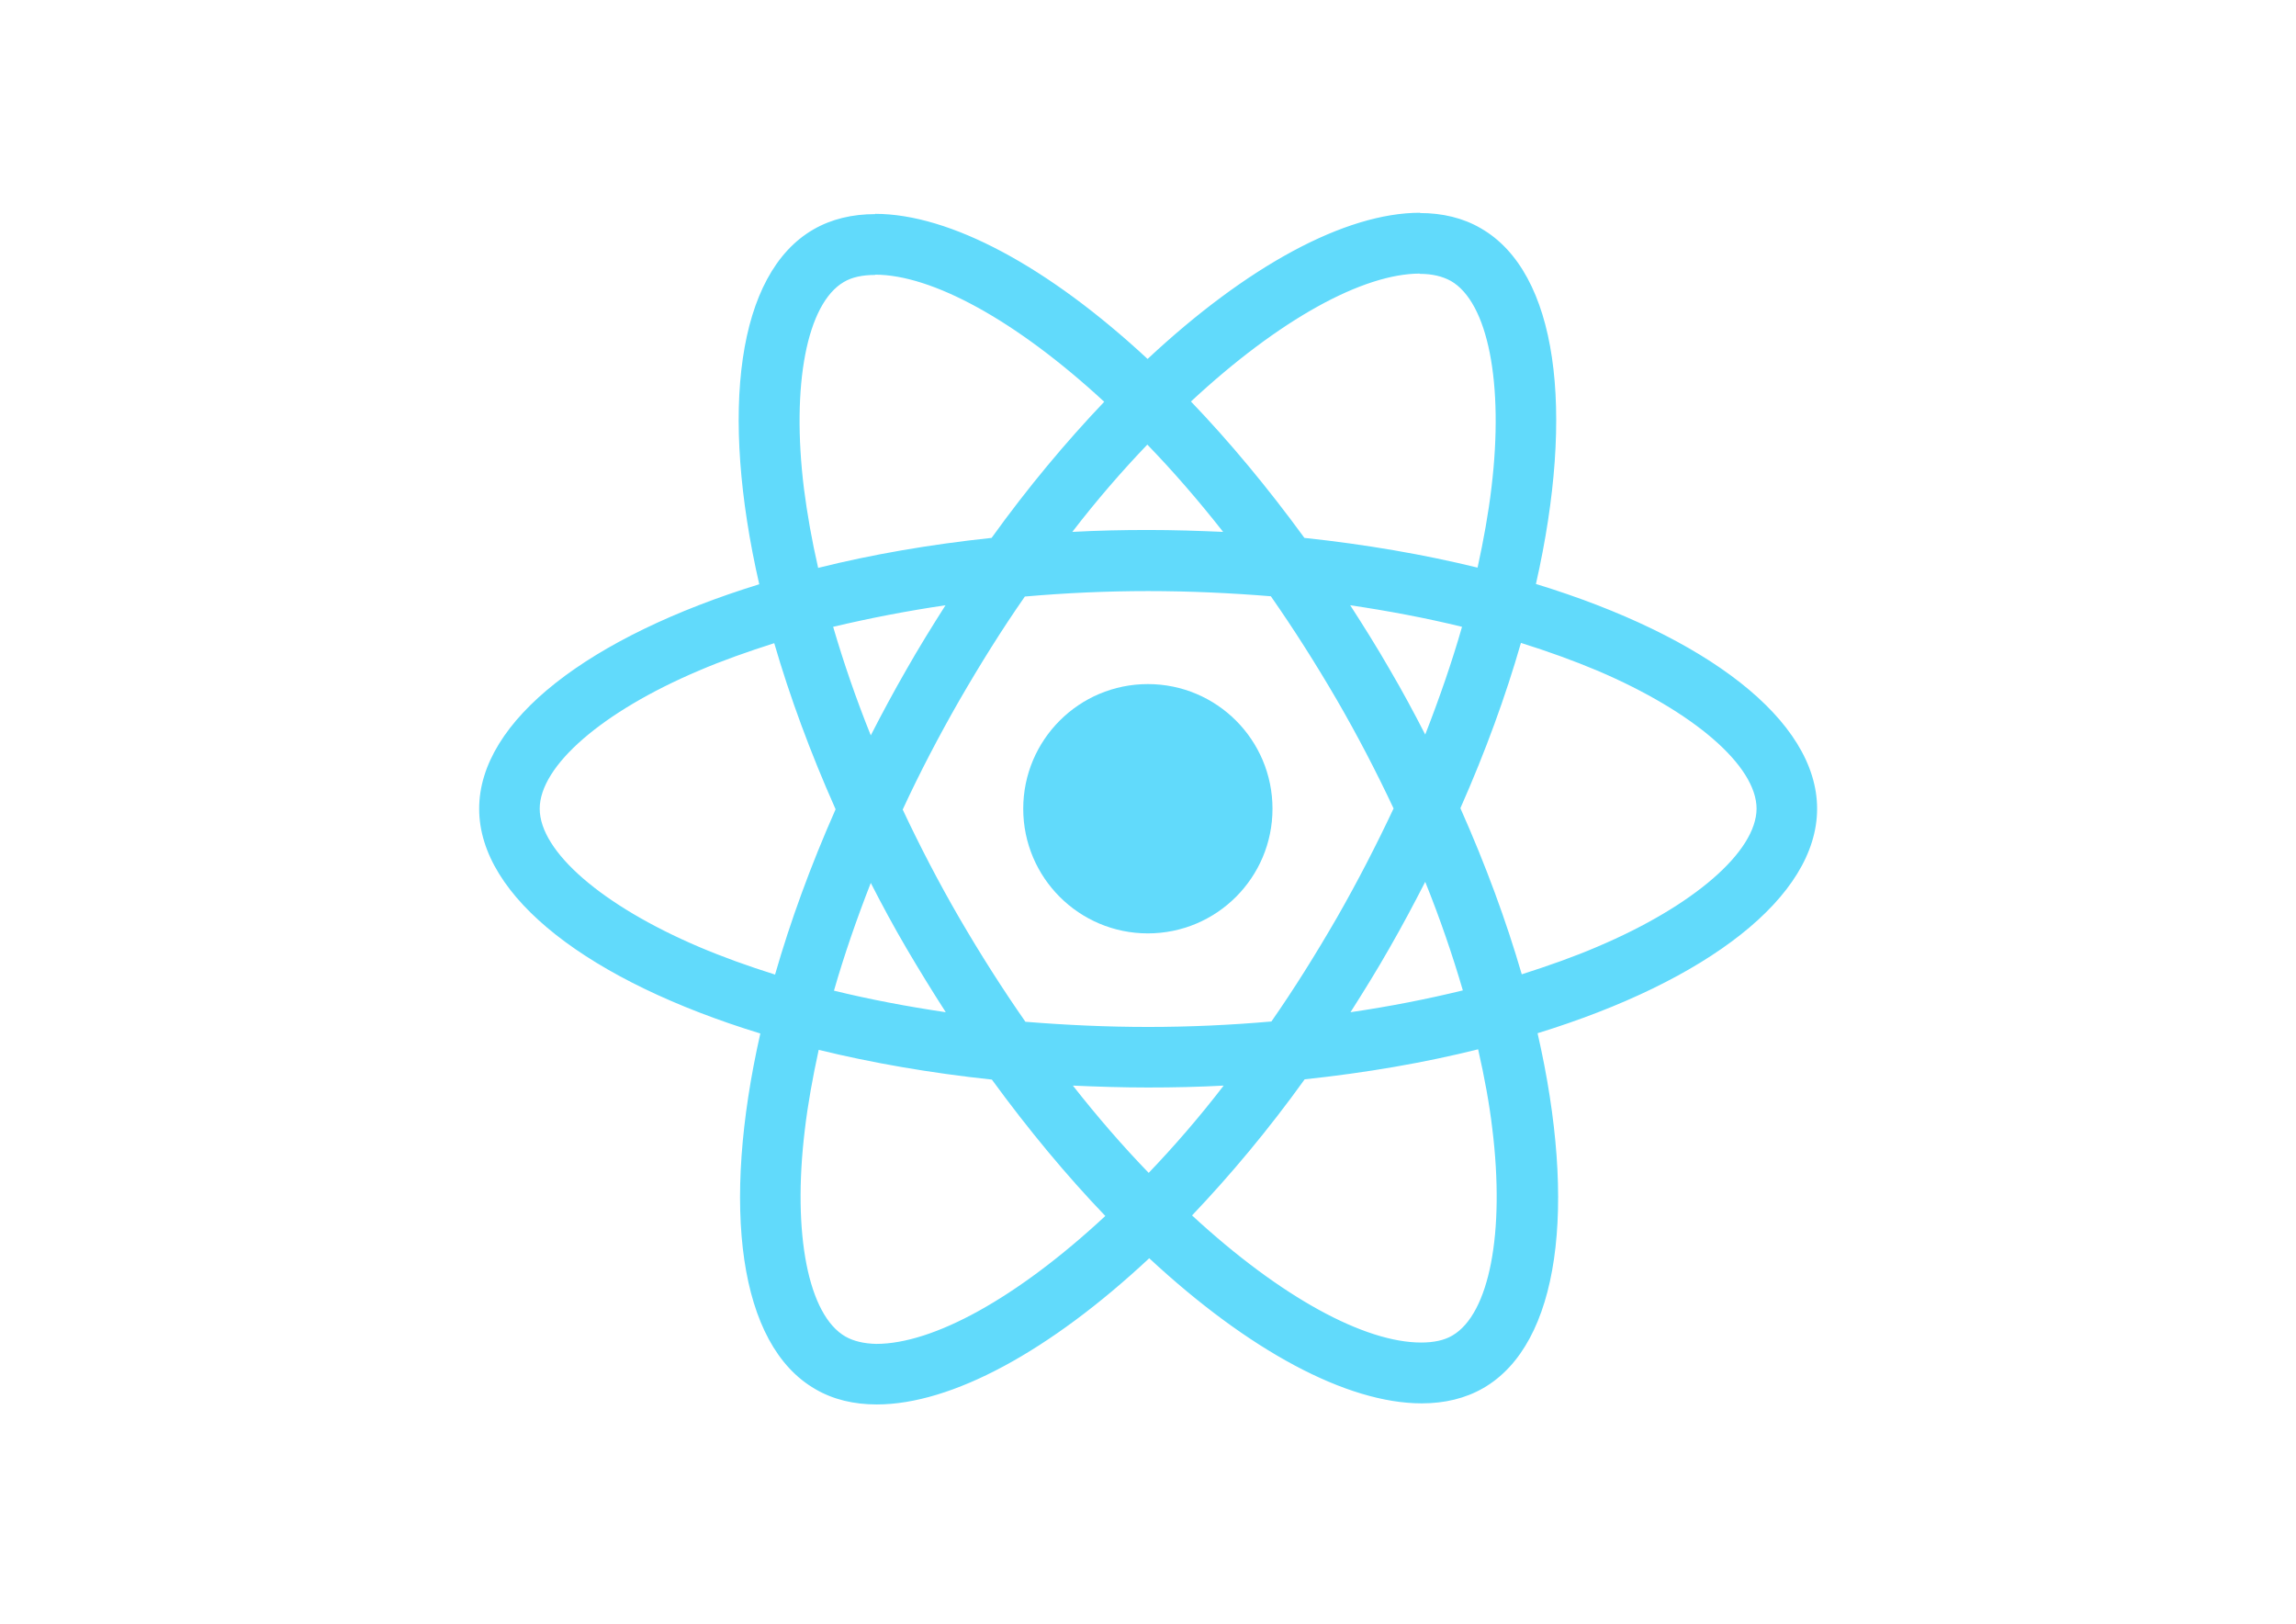
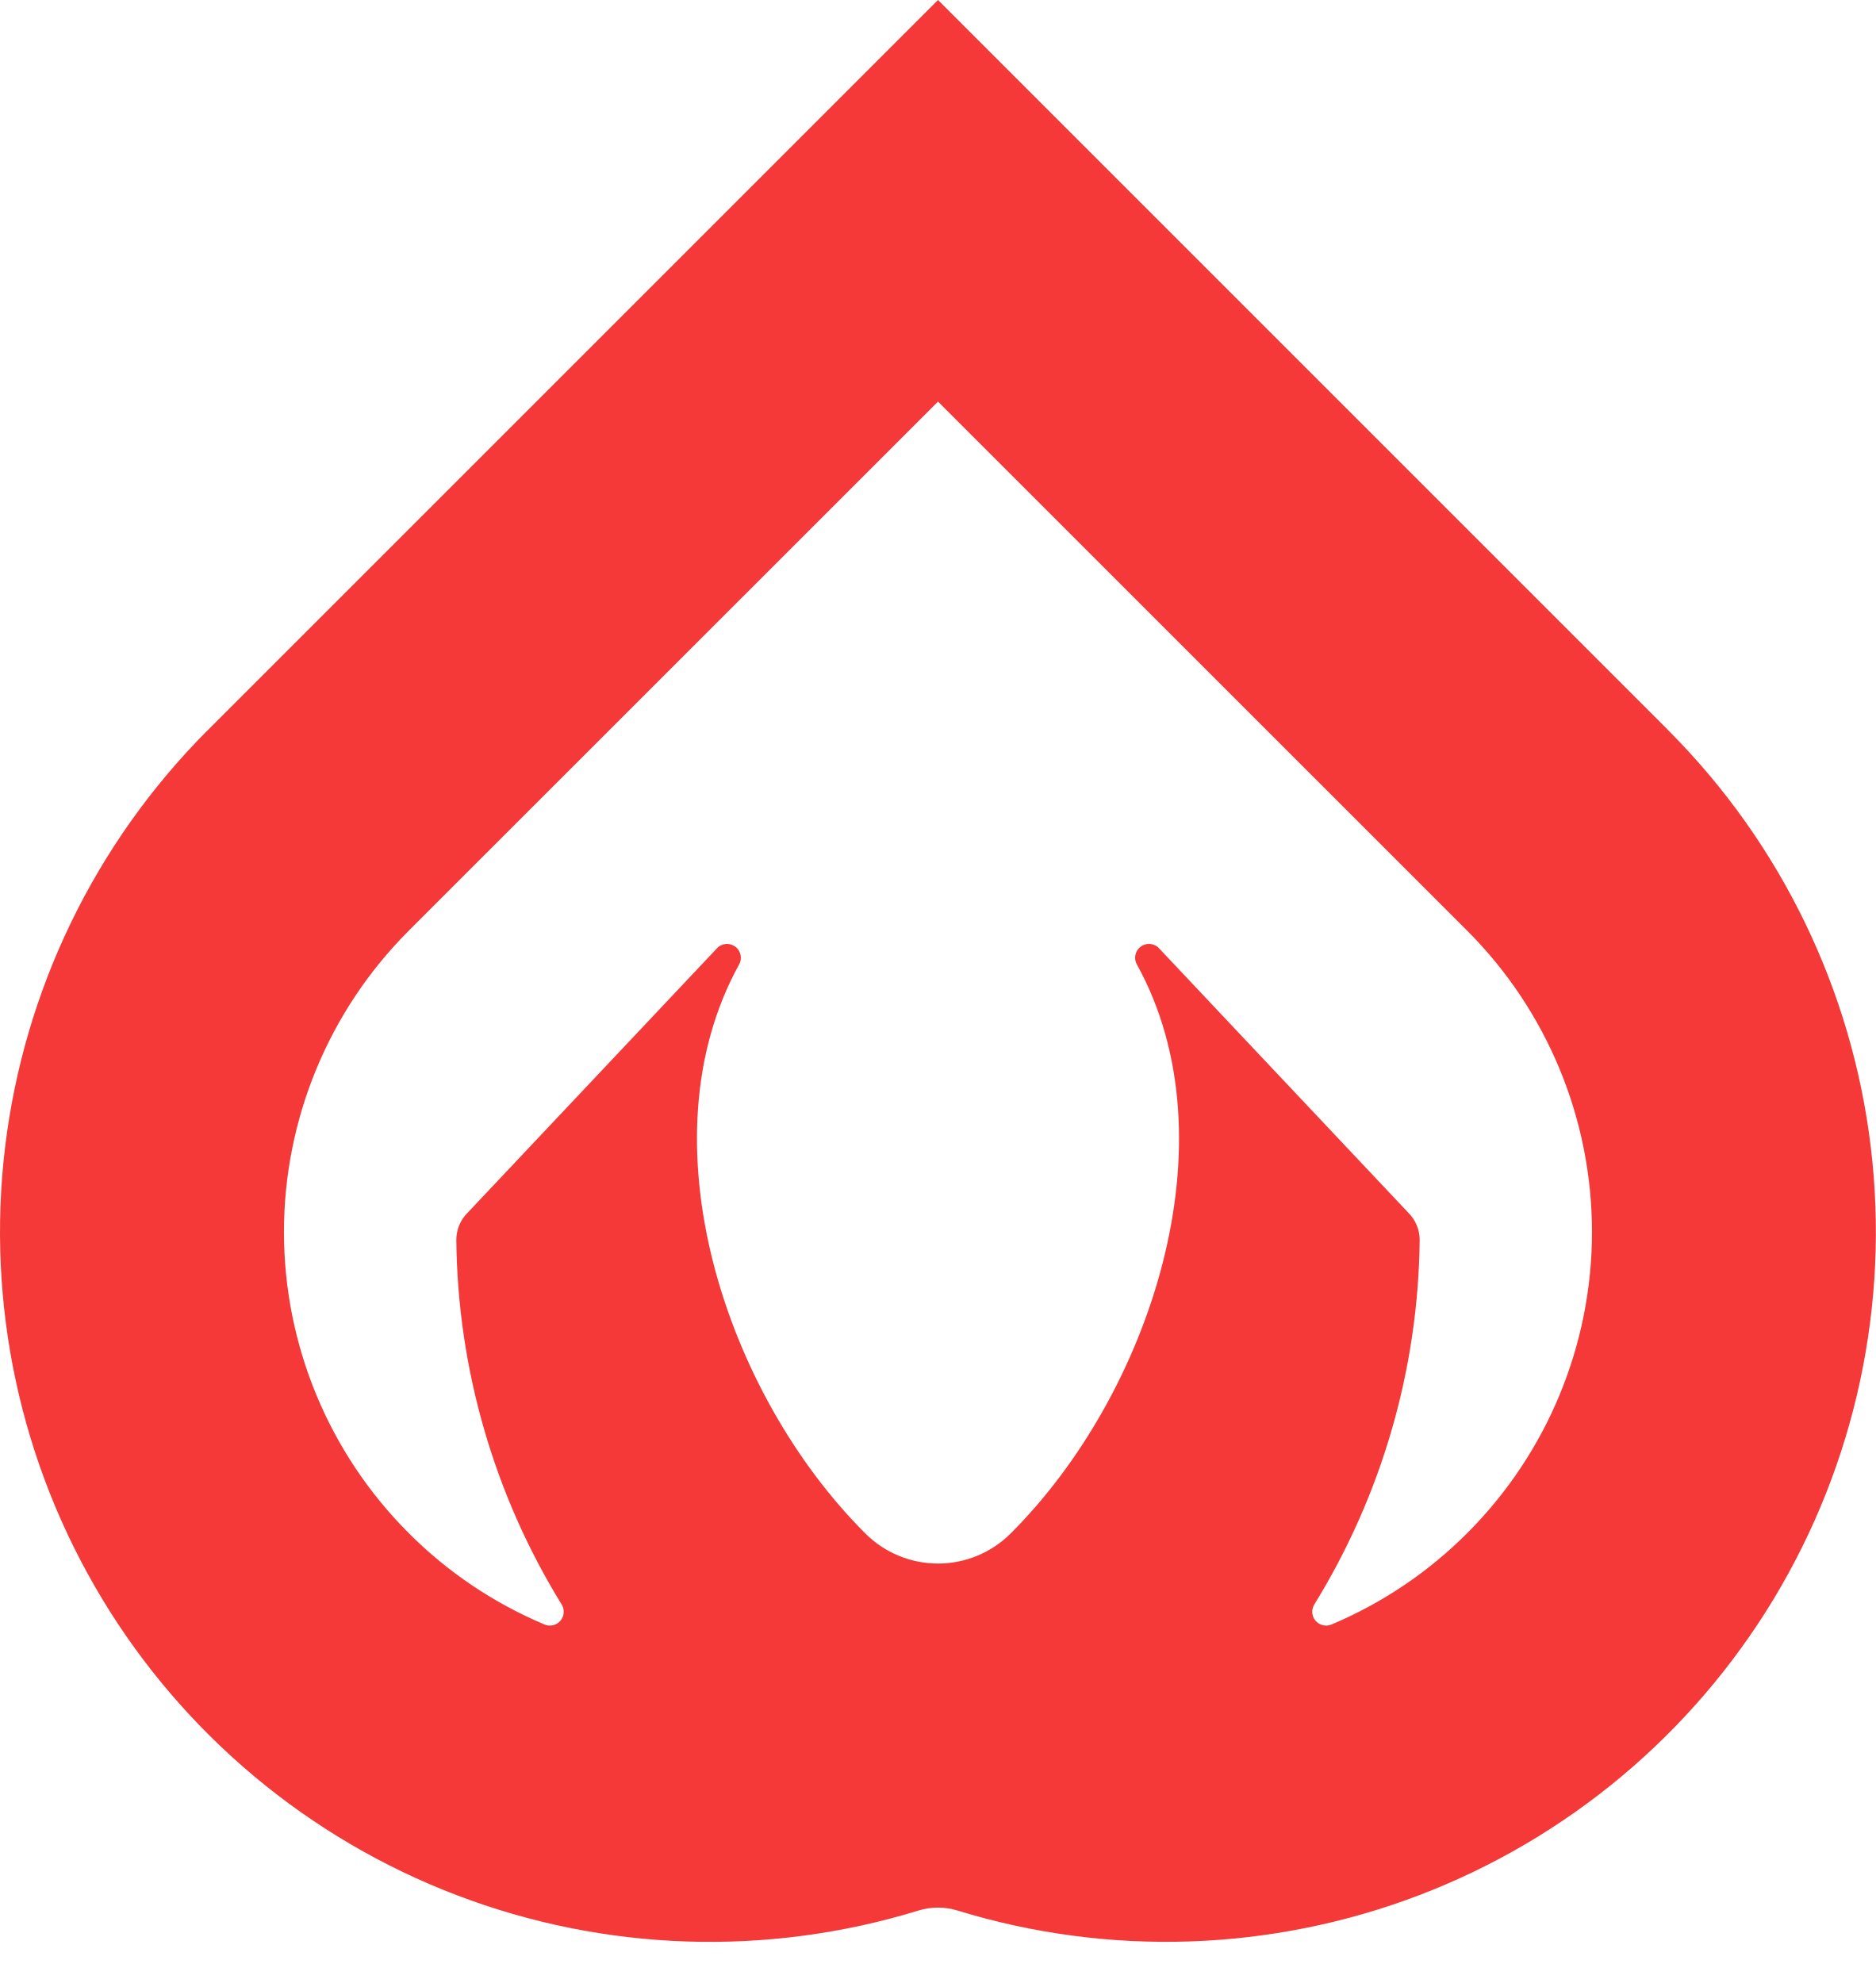
- <svg xmlns="http://www.w3.org/2000/svg" viewBox="0 0 841.9 595.3">
-   <g fill="#61DAFB">
-     <path d="M666.3 296.5c0-32.5-40.7-63.3-103.1-82.4 14.4-63.6 8-114.2-20.2-130.4-6.5-3.8-14.1-5.6-22.4-5.6v22.3c4.6 0 8.3.9 11.4 2.6 13.6 7.8 19.5 37.5 14.9 75.7-1.1 9.4-2.9 19.3-5.1 29.4-19.6-4.8-41-8.5-63.5-10.9-13.5-18.5-27.5-35.3-41.6-50 32.6-30.3 63.2-46.9 84-46.9V78c-27.5 0-63.5 19.6-99.9 53.6-36.4-33.8-72.4-53.2-99.9-53.2v22.3c20.7 0 51.4 16.5 84 46.6-14 14.7-28 31.4-41.3 49.9-22.6 2.4-44 6.1-63.6 11-2.3-10-4-19.7-5.2-29-4.7-38.2 1.1-67.9 14.6-75.8 3-1.8 6.9-2.6 11.5-2.6V78.5c-8.4 0-16 1.8-22.6 5.6-28.1 16.2-34.4 66.7-19.9 130.1-62.2 19.2-102.7 49.9-102.7 82.3 0 32.5 40.7 63.3 103.1 82.4-14.4 63.6-8 114.2 20.2 130.4 6.5 3.8 14.1 5.6 22.5 5.6 27.5 0 63.5-19.6 99.9-53.6 36.4 33.8 72.4 53.2 99.9 53.2 8.4 0 16-1.8 22.6-5.6 28.1-16.2 34.4-66.7 19.9-130.1 62-19.1 102.5-49.9 102.5-82.3zm-130.2-66.7c-3.7 12.9-8.3 26.2-13.5 39.5-4.1-8-8.4-16-13.1-24-4.6-8-9.5-15.8-14.4-23.4 14.2 2.1 27.9 4.7 41 7.9zm-45.8 106.5c-7.8 13.5-15.8 26.3-24.1 38.2-14.9 1.3-30 2-45.2 2-15.1 0-30.2-.7-45-1.9-8.3-11.9-16.4-24.6-24.2-38-7.6-13.1-14.5-26.4-20.8-39.8 6.2-13.4 13.2-26.8 20.7-39.9 7.8-13.5 15.8-26.3 24.1-38.2 14.9-1.3 30-2 45.2-2 15.1 0 30.2.7 45 1.9 8.3 11.9 16.4 24.6 24.2 38 7.6 13.1 14.5 26.4 20.8 39.8-6.3 13.4-13.2 26.8-20.7 39.9zm32.3-13c5.4 13.4 10 26.8 13.8 39.8-13.1 3.2-26.9 5.9-41.2 8 4.9-7.7 9.8-15.6 14.4-23.7 4.6-8 8.9-16.1 13-24.1zM421.2 430c-9.3-9.6-18.6-20.3-27.8-32 9 .4 18.2.7 27.5.7 9.4 0 18.7-.2 27.8-.7-9 11.7-18.3 22.4-27.5 32zm-74.4-58.9c-14.2-2.1-27.9-4.7-41-7.9 3.7-12.9 8.3-26.2 13.5-39.5 4.1 8 8.4 16 13.1 24 4.7 8 9.5 15.8 14.4 23.4zM420.7 163c9.3 9.6 18.6 20.3 27.8 32-9-.4-18.2-.7-27.5-.7-9.4 0-18.7.2-27.8.7 9-11.7 18.3-22.4 27.5-32zm-74 58.9c-4.9 7.7-9.8 15.6-14.4 23.7-4.6 8-8.9 16-13 24-5.4-13.4-10-26.8-13.8-39.8 13.1-3.1 26.9-5.8 41.2-7.9zm-90.5 125.2c-35.4-15.1-58.3-34.9-58.3-50.6 0-15.7 22.9-35.6 58.3-50.6 8.6-3.7 18-7 27.7-10.1 5.7 19.6 13.2 40 22.5 60.9-9.2 20.8-16.6 41.1-22.2 60.6-9.9-3.1-19.3-6.5-28-10.2zM310 490c-13.6-7.8-19.5-37.5-14.9-75.7 1.1-9.4 2.9-19.3 5.1-29.4 19.6 4.8 41 8.5 63.5 10.9 13.5 18.5 27.5 35.3 41.6 50-32.6 30.3-63.2 46.9-84 46.9-4.5-.1-8.3-1-11.3-2.7zm237.2-76.2c4.7 38.2-1.1 67.9-14.6 75.8-3 1.8-6.9 2.6-11.5 2.6-20.7 0-51.4-16.5-84-46.6 14-14.7 28-31.4 41.3-49.9 22.6-2.4 44-6.1 63.6-11 2.3 10.1 4.1 19.8 5.2 29.1zm38.5-66.7c-8.6 3.7-18 7-27.7 10.1-5.7-19.6-13.2-40-22.5-60.9 9.2-20.8 16.6-41.1 22.2-60.6 9.9 3.1 19.3 6.5 28.1 10.2 35.4 15.1 58.3 34.9 58.3 50.6-.1 15.7-23 35.6-58.4 50.6zM320.8 78.4z" />
-     <circle cx="420.9" cy="296.5" r="45.7" />
-     <path d="M520.5 78.1z" />
-   </g>
+ <svg xmlns="http://www.w3.org/2000/svg" width="35" height="37" viewBox="0 0 35 37" fill="none">
+   <path d="M31.147 13.648L31.125 13.626C31.124 13.625 31.122 13.623 31.122 13.621L17.501 0L3.88 13.621C3.878 13.623 3.876 13.626 3.876 13.626L3.853 13.647C1.771 15.742 0.448 18.473 0.095 21.405C-0.258 24.338 0.38 27.304 1.906 29.833C3.433 32.362 5.761 34.308 8.521 35.361C11.28 36.415 14.313 36.516 17.136 35.648C17.373 35.575 17.628 35.575 17.865 35.648C20.688 36.515 23.721 36.414 26.48 35.361C29.239 34.307 31.567 32.361 33.094 29.833C34.62 27.304 35.258 24.338 34.905 21.405C34.553 18.473 33.23 15.742 31.147 13.648ZM8.723 22.63C8.657 22.696 8.604 22.775 8.568 22.861C8.533 22.948 8.514 23.041 8.514 23.135C8.538 25.539 9.218 27.89 10.479 29.937C10.508 29.983 10.521 30.038 10.517 30.092C10.513 30.146 10.492 30.198 10.457 30.24C10.421 30.282 10.374 30.311 10.321 30.324C10.268 30.337 10.212 30.333 10.162 30.312C9.213 29.913 8.352 29.334 7.625 28.605C6.136 27.116 5.299 25.097 5.298 22.991C5.297 20.886 6.131 18.865 7.618 17.374L17.501 7.493L27.383 17.374C28.87 18.865 29.704 20.885 29.703 22.991C29.702 25.097 28.865 27.116 27.376 28.605C26.649 29.334 25.788 29.913 24.84 30.312C24.789 30.333 24.733 30.337 24.68 30.324C24.627 30.311 24.58 30.281 24.544 30.24C24.509 30.198 24.488 30.146 24.484 30.092C24.48 30.038 24.493 29.983 24.522 29.937C25.784 27.89 26.463 25.539 26.488 23.135C26.488 23.041 26.469 22.948 26.433 22.861C26.397 22.775 26.344 22.696 26.278 22.63L21.604 17.672C21.557 17.633 21.498 17.612 21.438 17.612C21.377 17.612 21.319 17.633 21.272 17.672C21.226 17.71 21.194 17.764 21.183 17.824C21.172 17.884 21.183 17.945 21.213 17.998C23.028 21.283 21.467 26.002 18.864 28.605L18.85 28.619C18.491 28.974 18.006 29.174 17.5 29.174C16.995 29.173 16.51 28.974 16.151 28.618L16.138 28.605C13.534 26.002 11.974 21.284 13.789 17.998C13.819 17.946 13.83 17.884 13.819 17.825C13.808 17.765 13.776 17.711 13.73 17.672C13.683 17.634 13.625 17.612 13.564 17.612C13.504 17.612 13.445 17.634 13.398 17.672L8.723 22.63Z" fill="#F53838" />
</svg>
